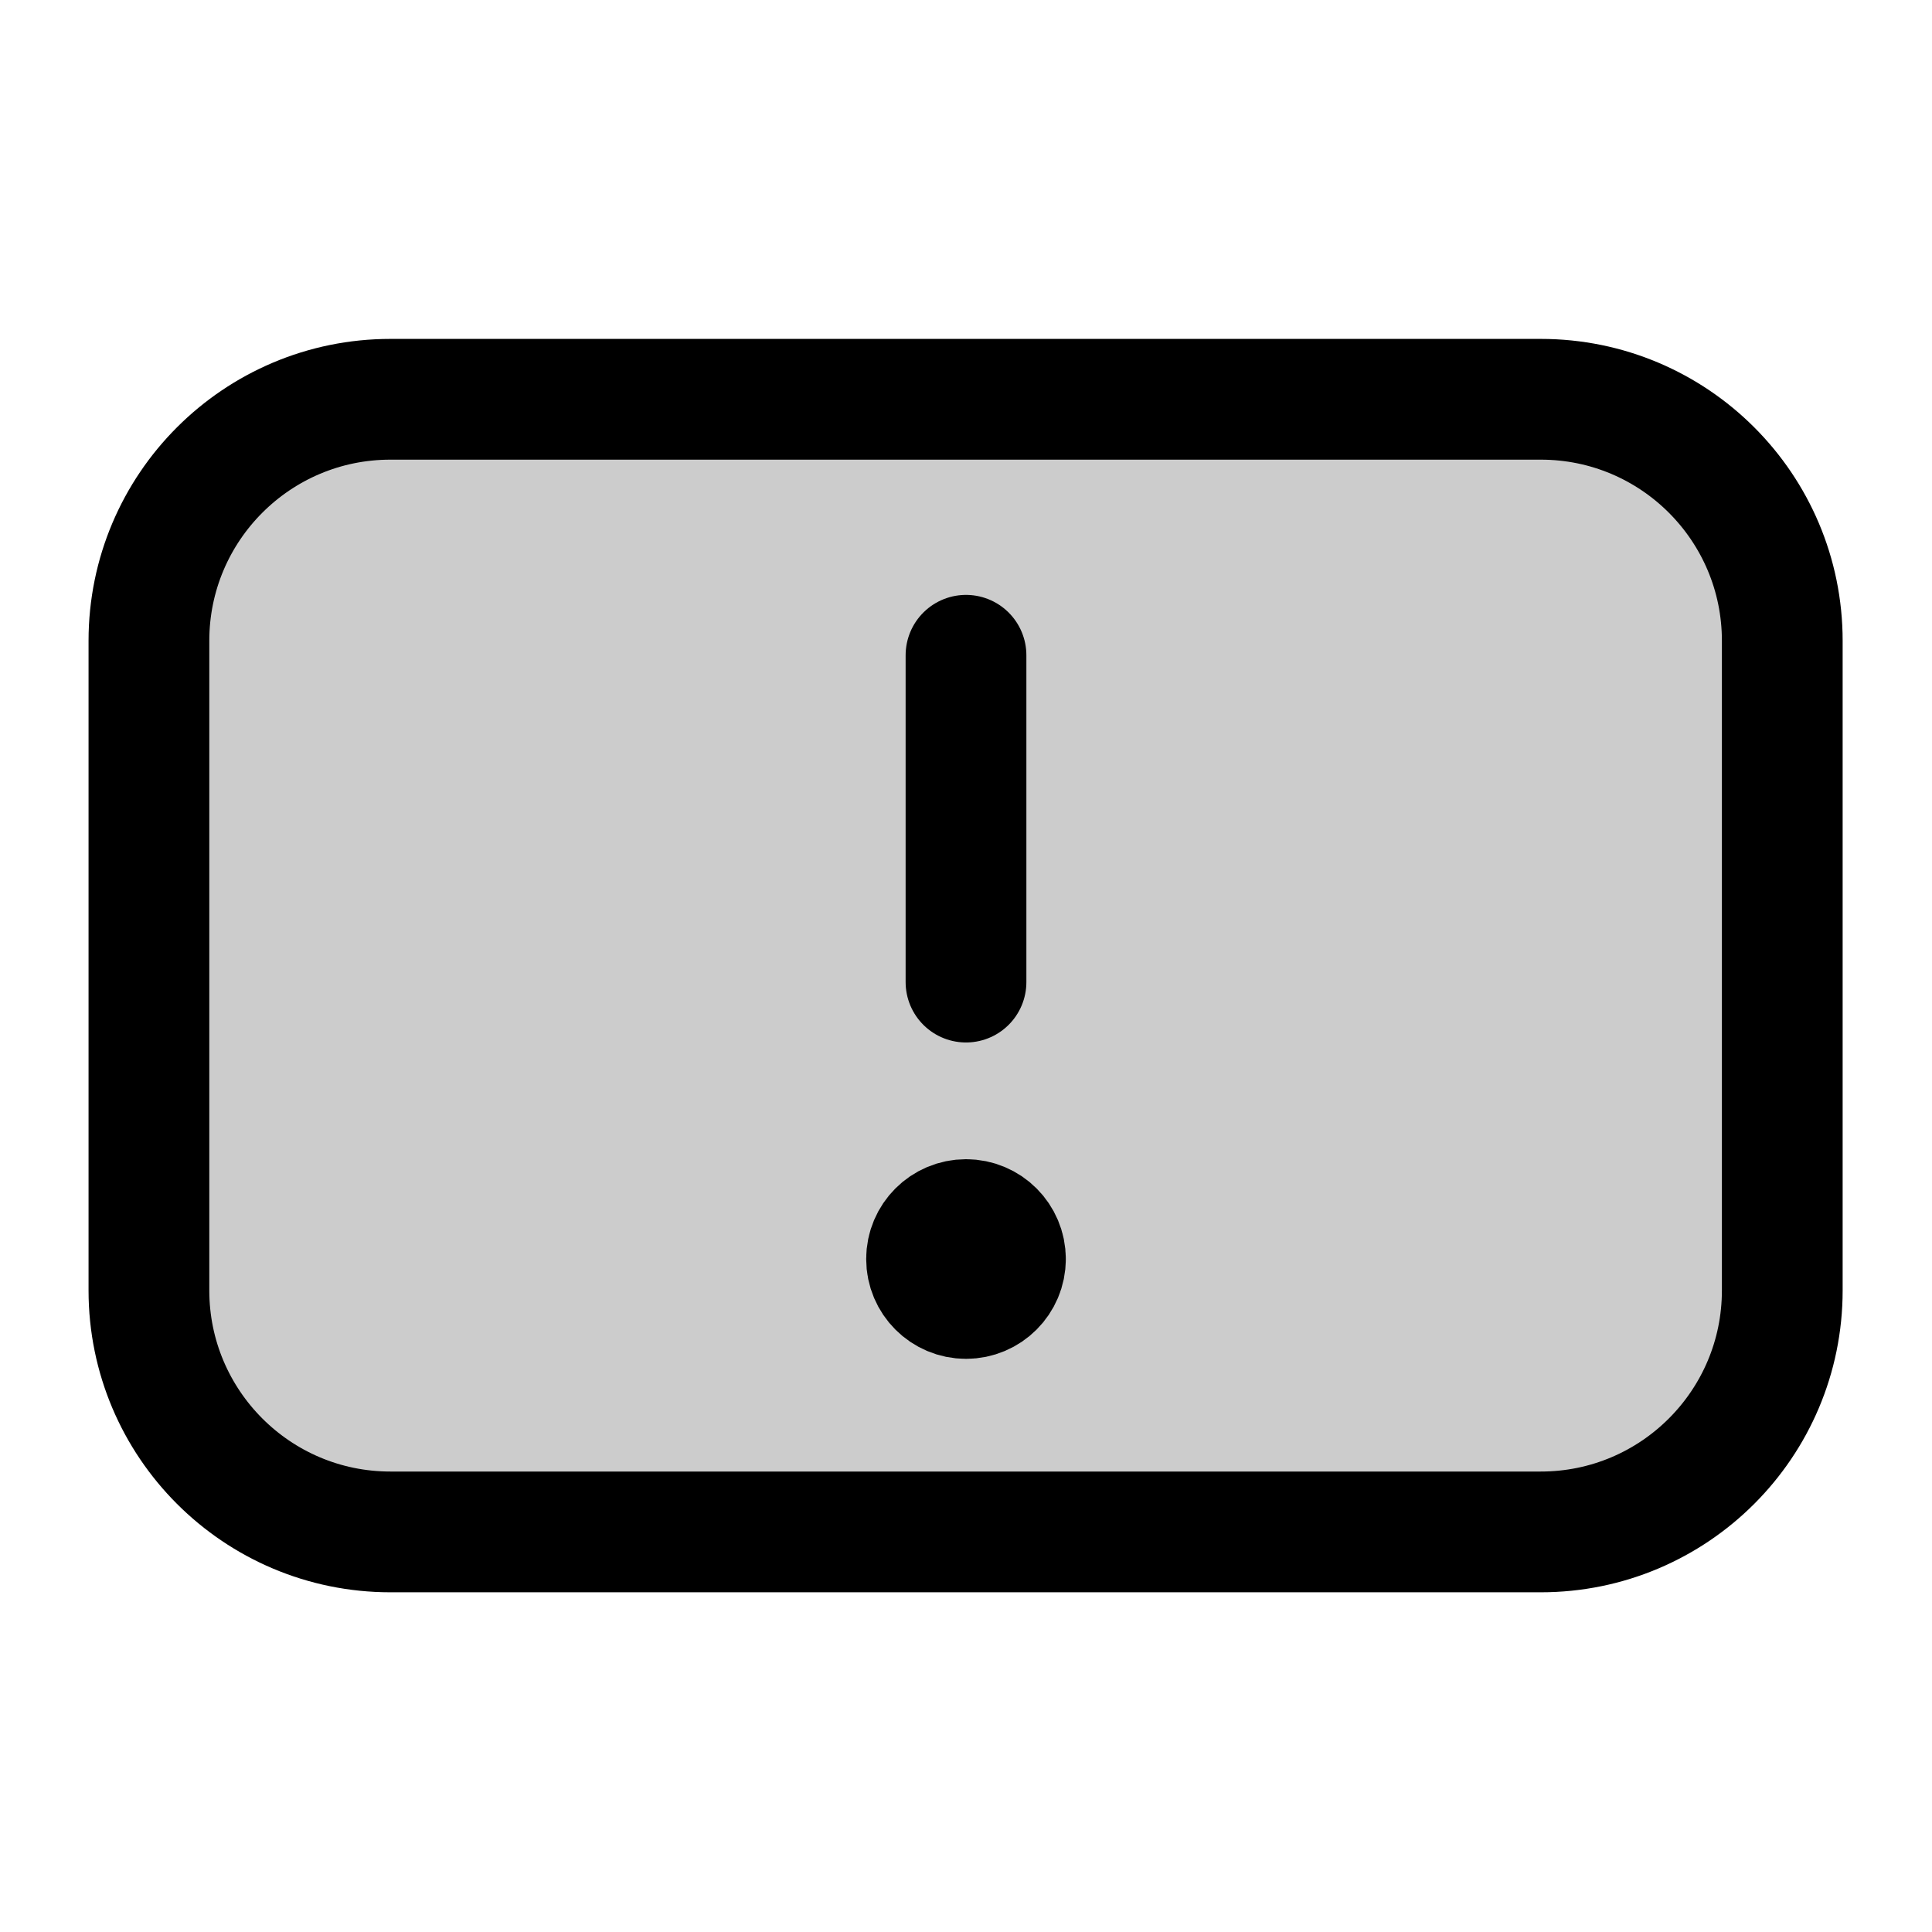
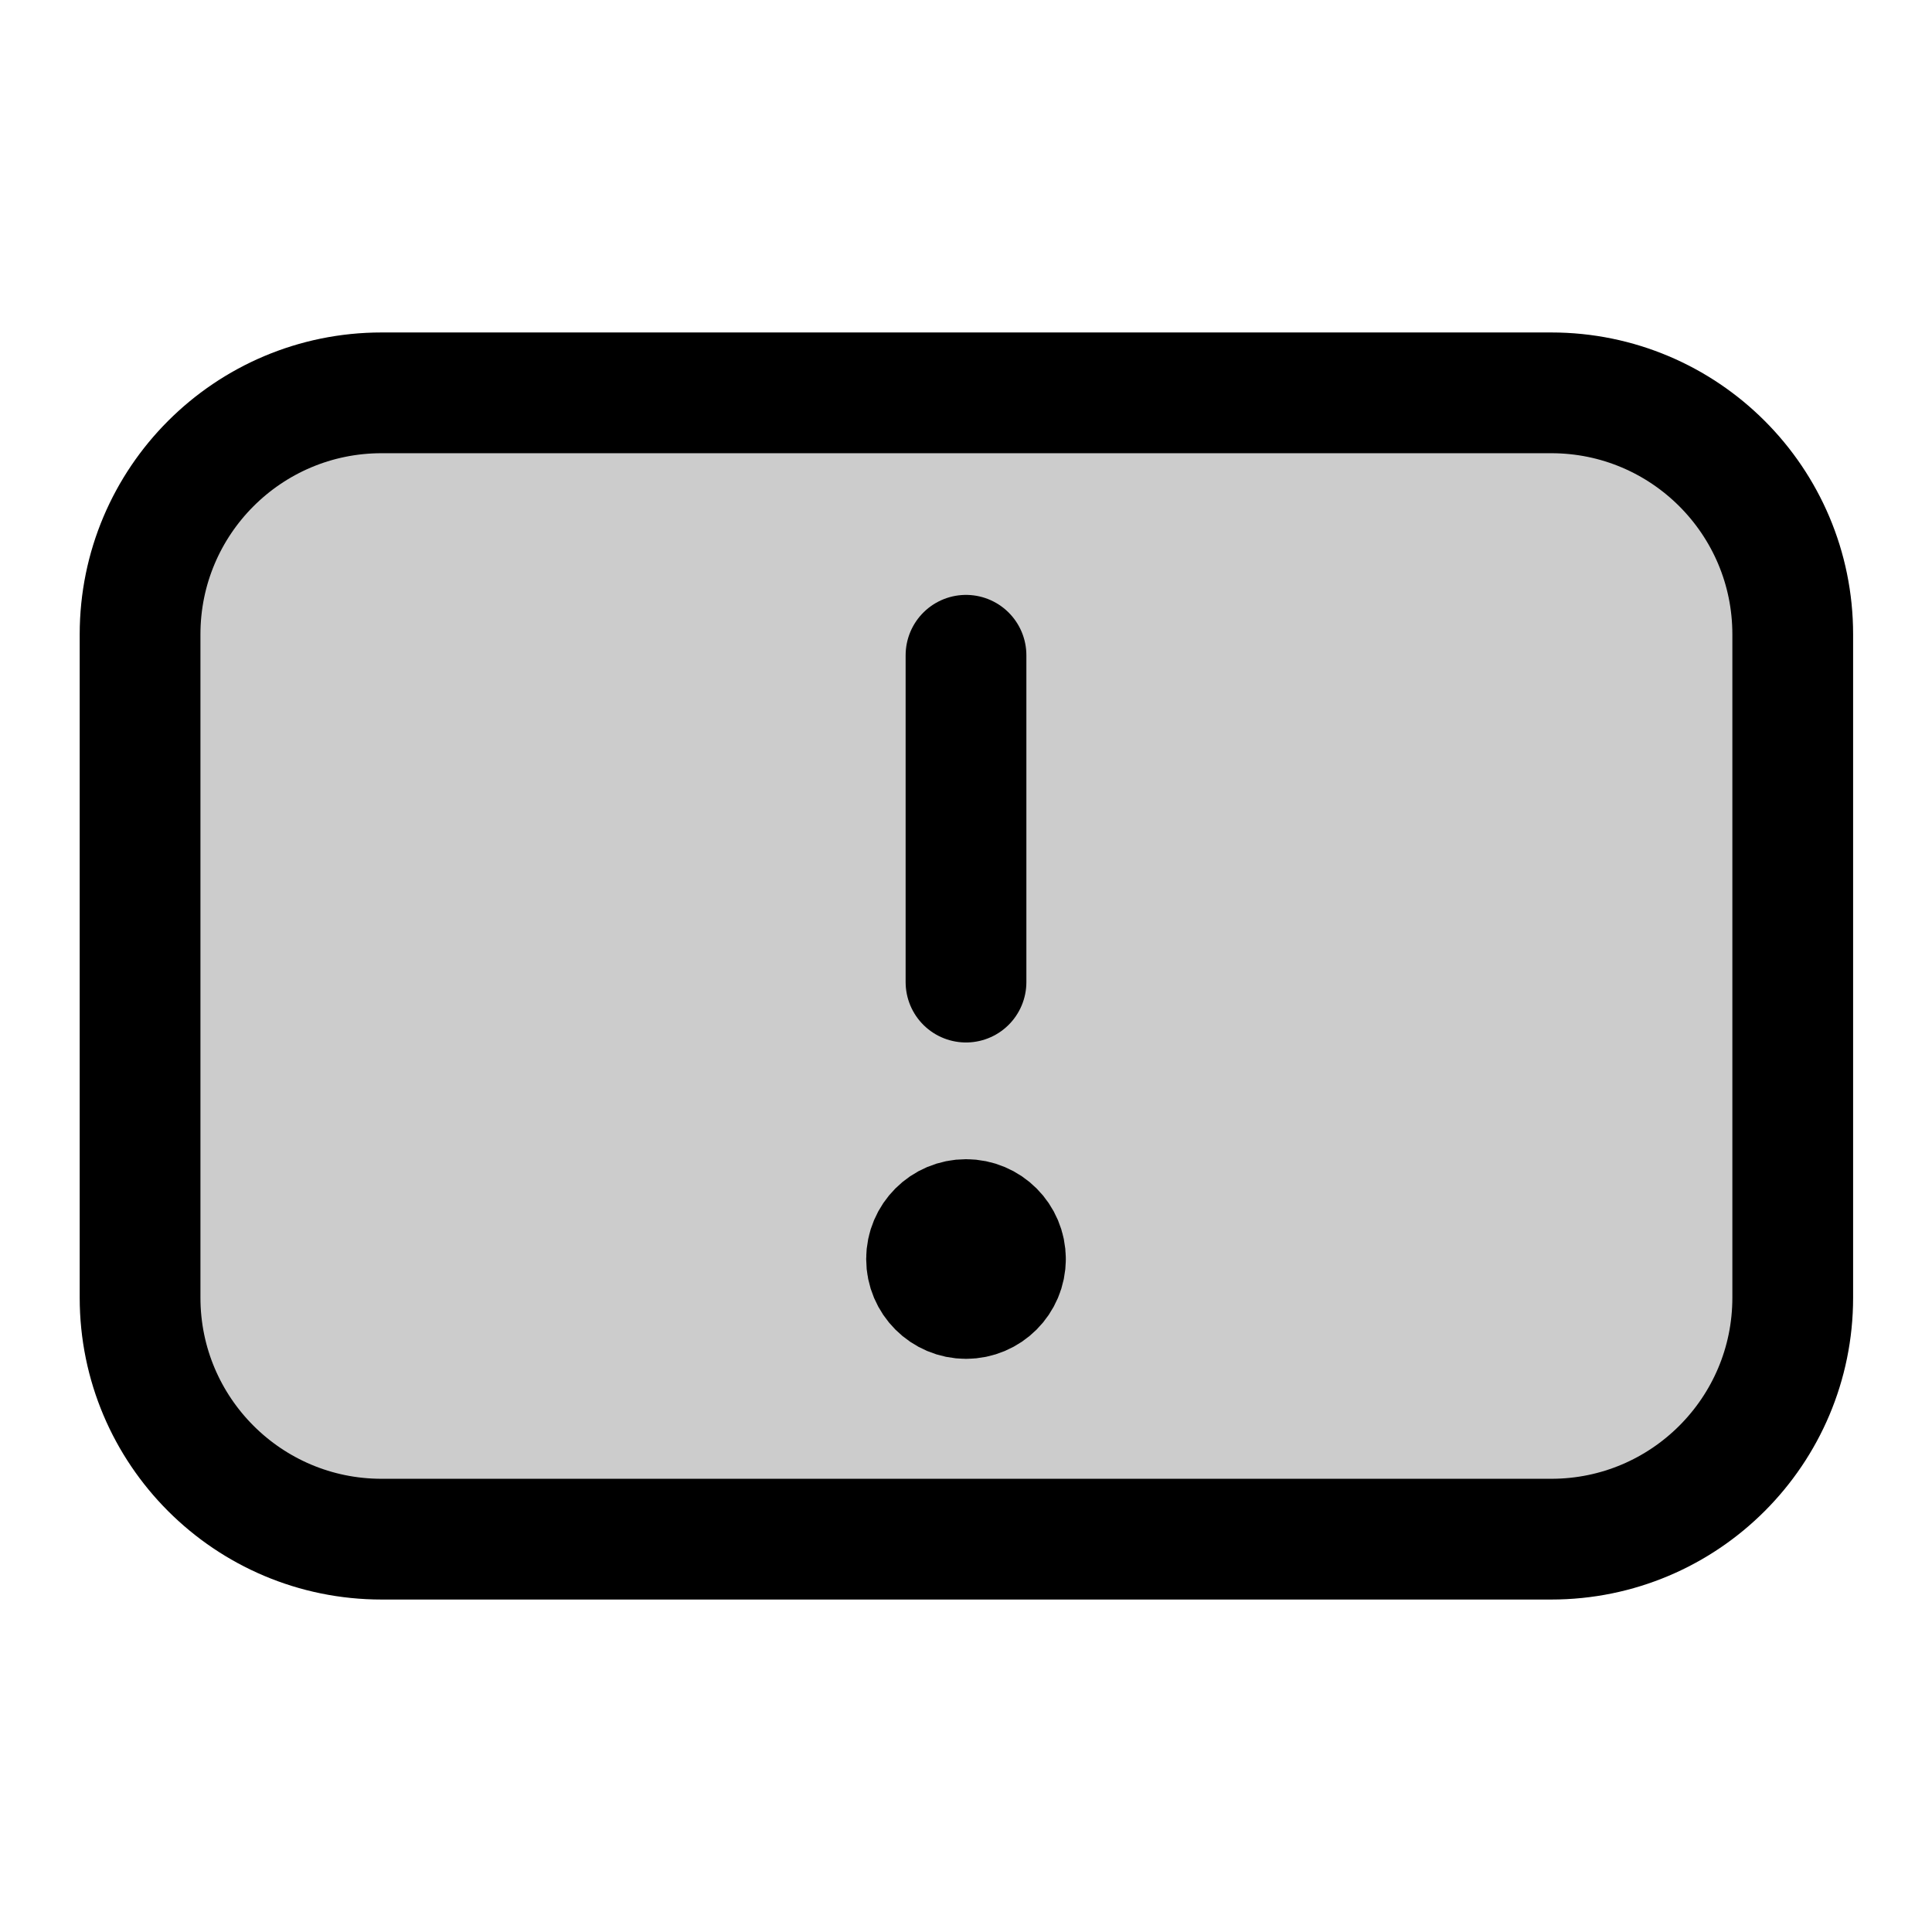
<svg xmlns="http://www.w3.org/2000/svg" width="24" height="24" viewBox="0 0 24 24" fill="none">
-   <rect opacity=".2" width="14.07" height="20.29" rx="3" transform="matrix(0 -1 -1 0 22.14 19.03)" fill="currentColor" />
-   <rect width="14.07" height="20.29" rx="3" transform="matrix(0 -1 -1 0 22.14 19.03)" stroke="currentColor" stroke-width="1.5" stroke-linecap="round" stroke-linejoin="round" />
+   <rect opacity=".2" width="14.24" height="20.53" rx="3" transform="matrix(0 -1 -1 0 22.27 19.12)" fill="currentColor" />
  <path d="M12 12.2V8.14" stroke="currentColor" stroke-width="1.5" stroke-linecap="round" stroke-linejoin="round" />
  <path d="M12.49 15.64a.49.49 0 1 1-.98 0 .49.49 0 0 1 .98 0" fill="currentColor" stroke="currentColor" stroke-width="1.5" stroke-linecap="round" stroke-linejoin="round" />
+   <rect width="14.24" height="20.53" rx="3" transform="matrix(0 -1 -1 0 22.27 19.12)" stroke="currentColor" stroke-width="1.5" stroke-linecap="round" stroke-linejoin="round" />
</svg>
